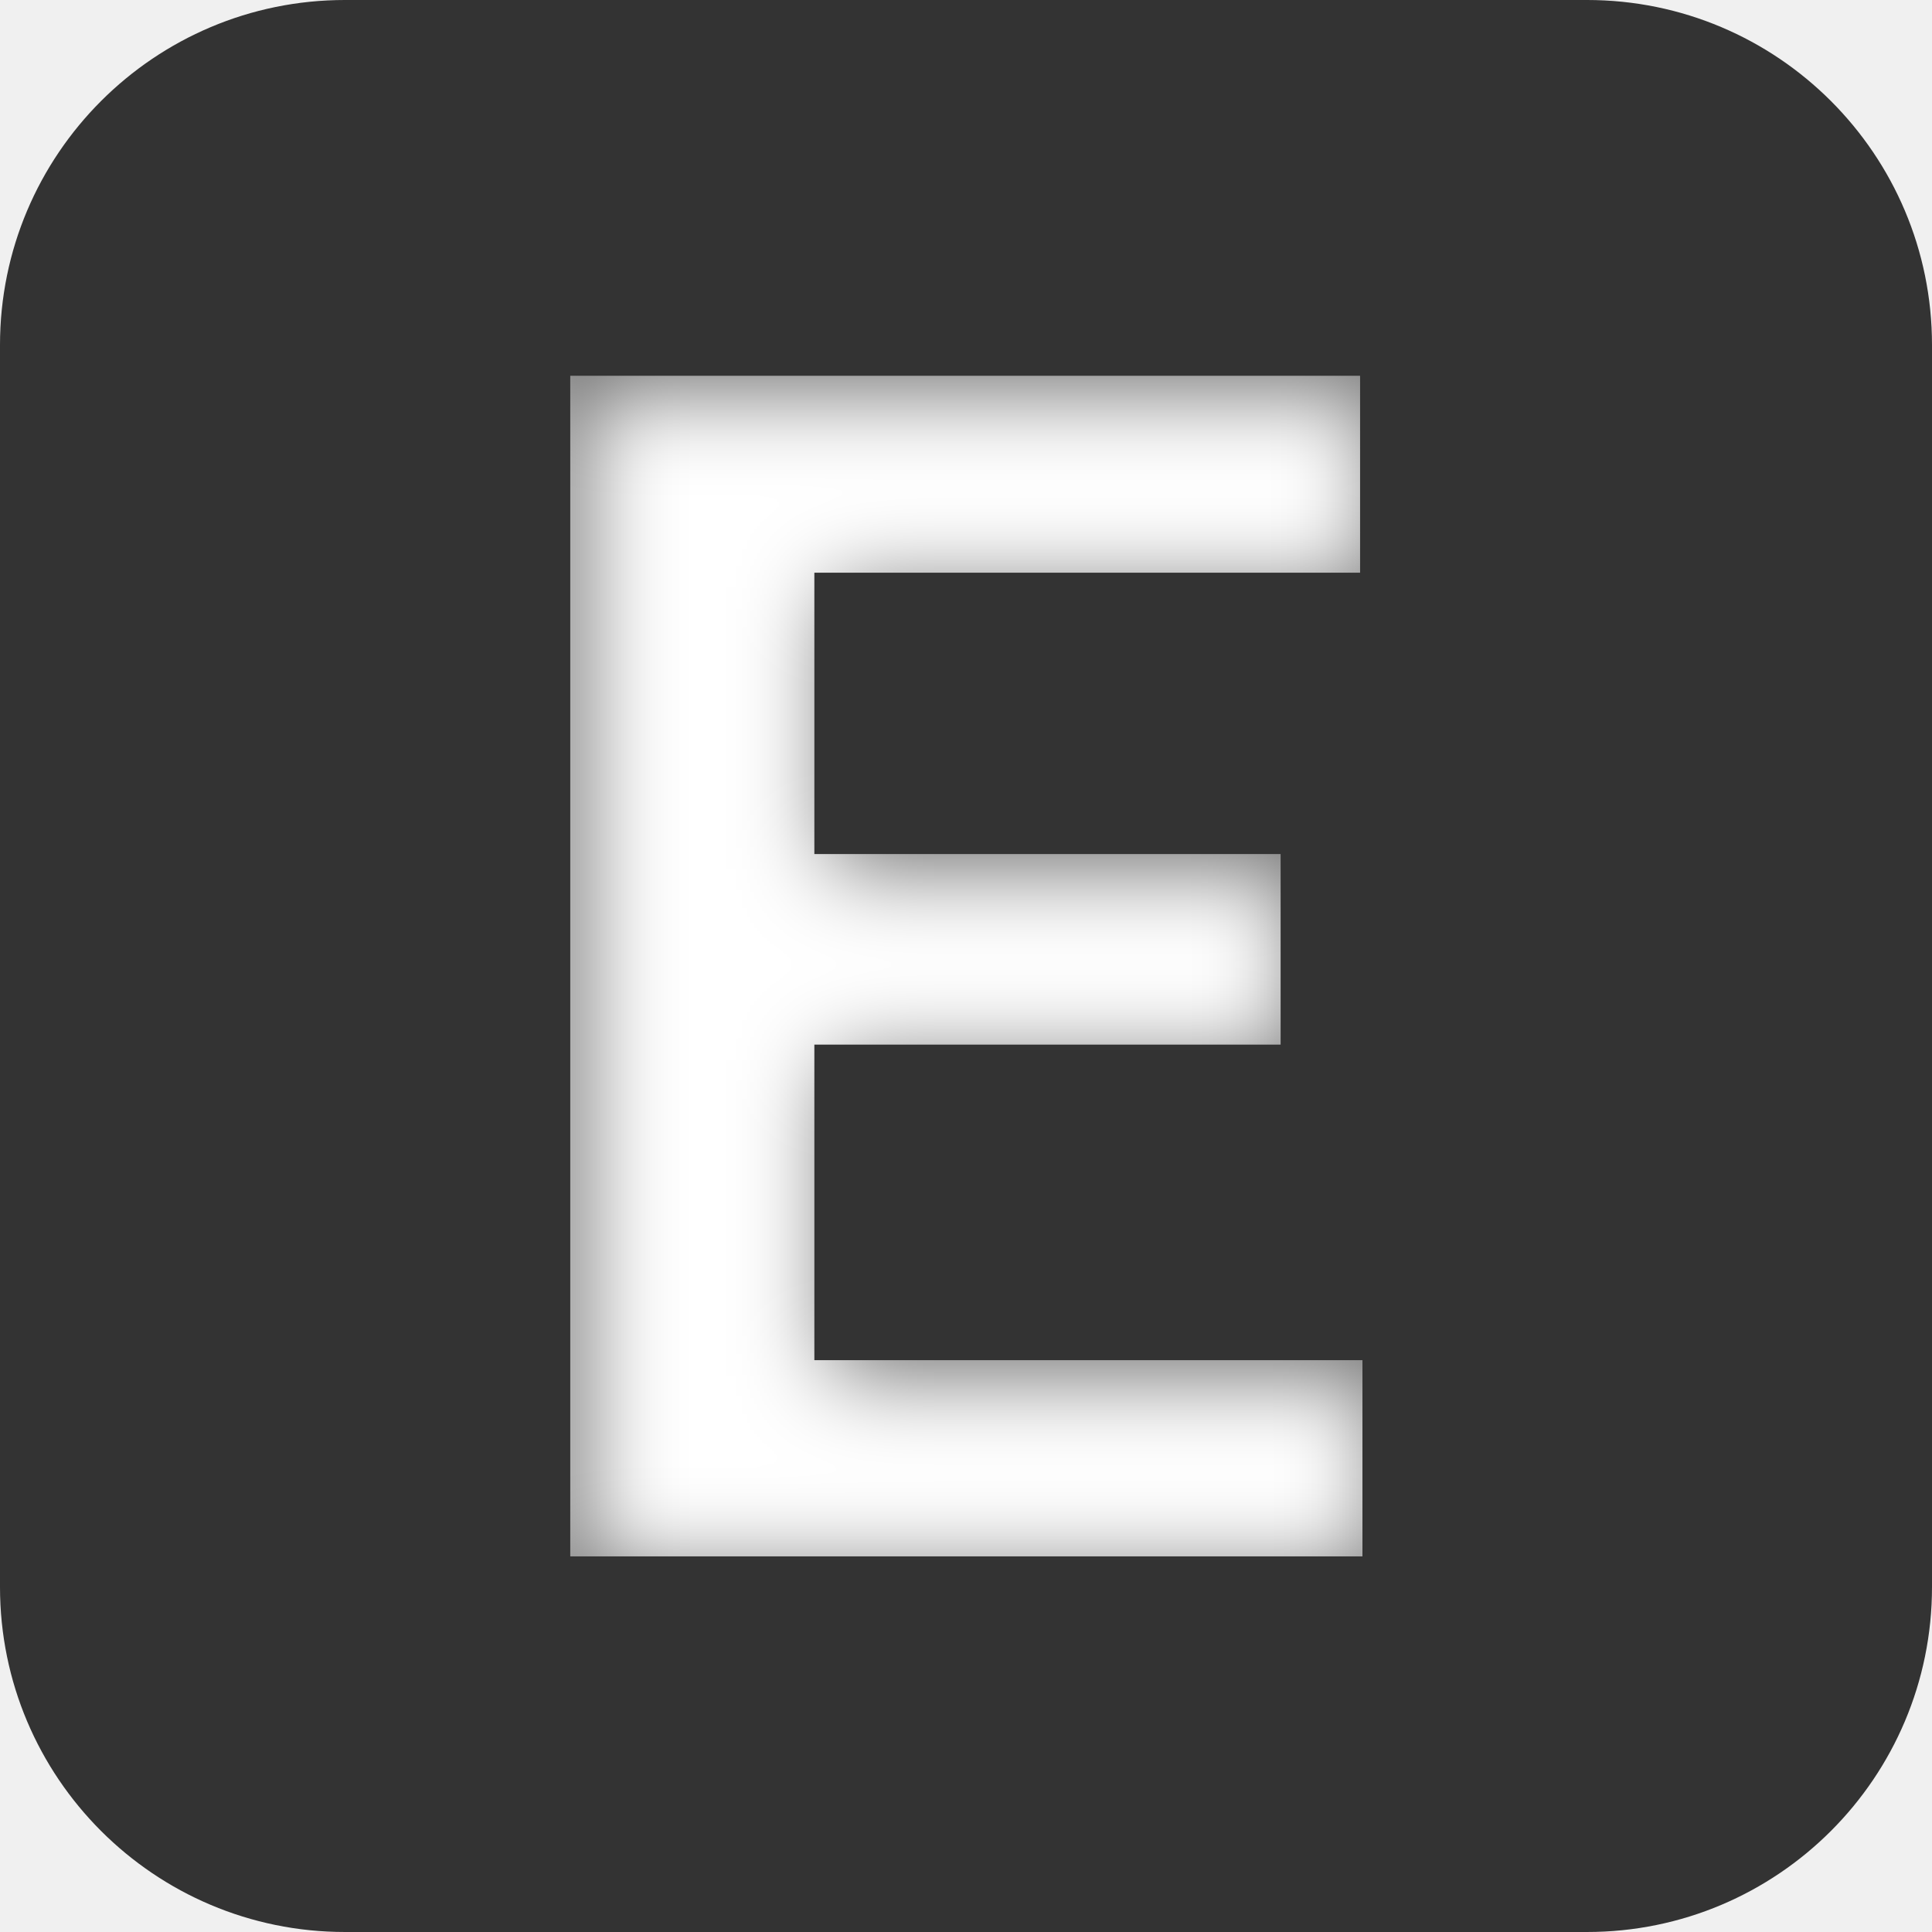
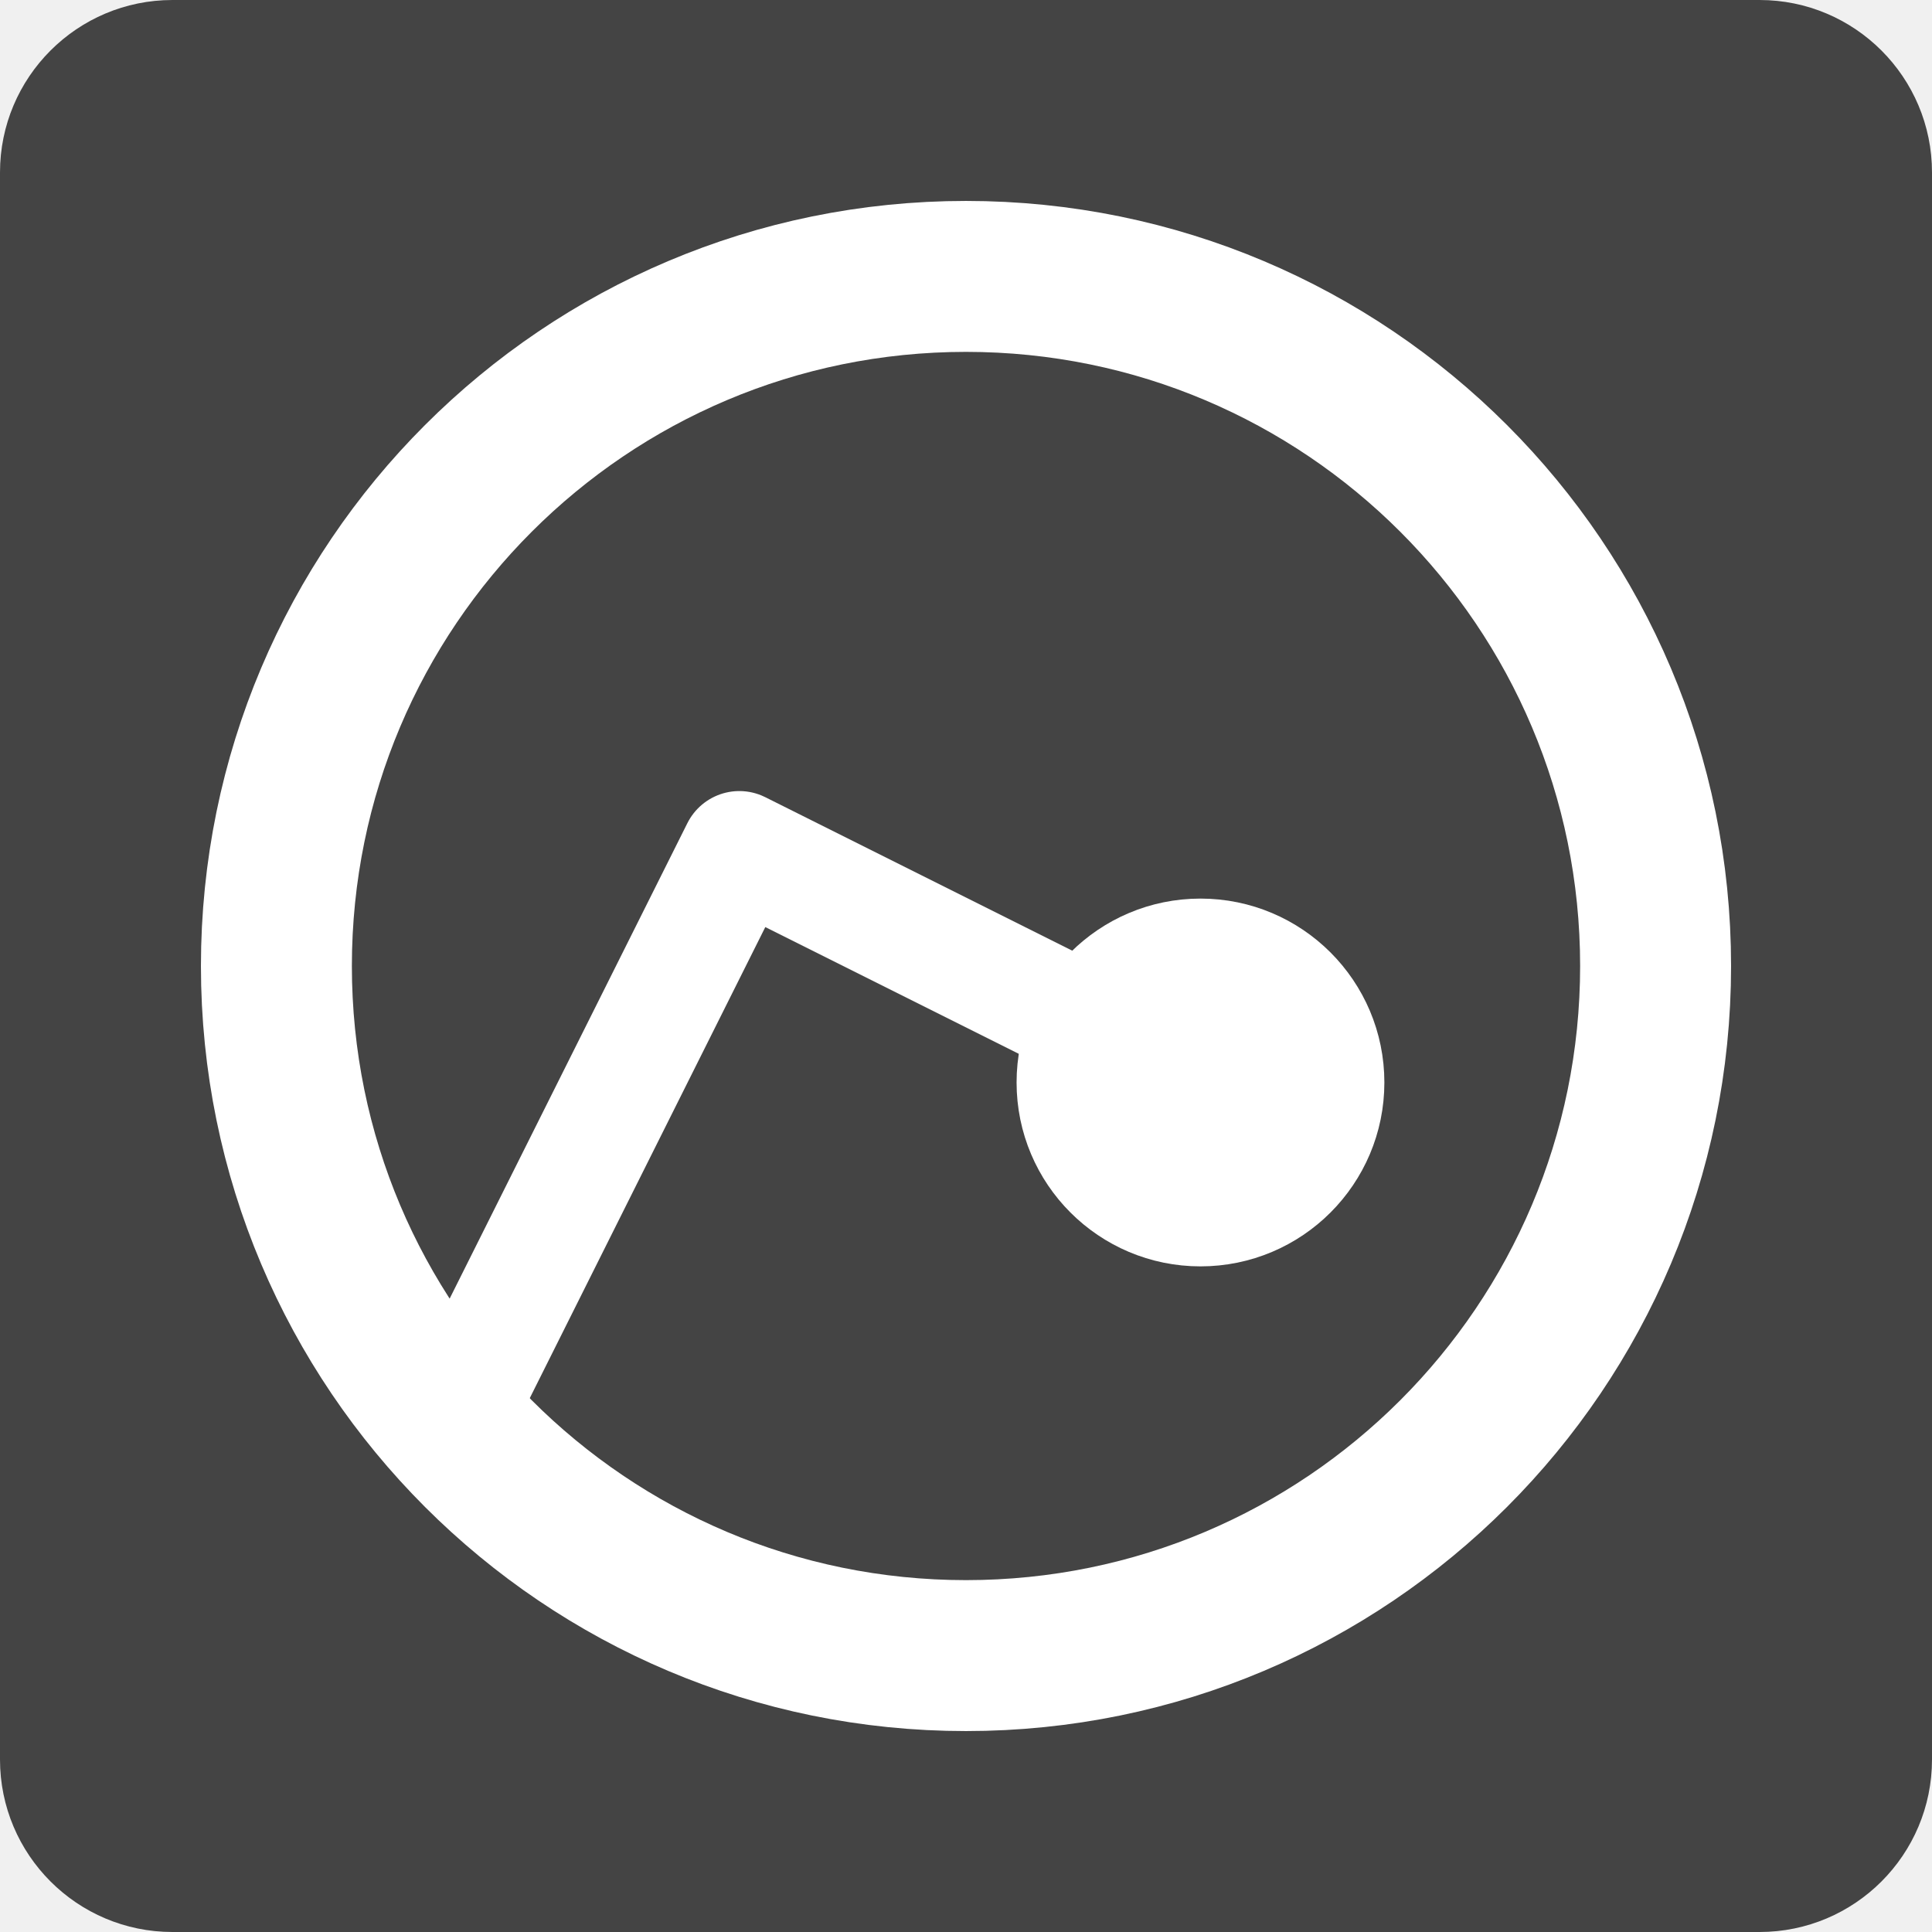
- <svg xmlns="http://www.w3.org/2000/svg" width="128" height="128" viewBox="0 0 128 128" id="svg2" version="1.1">
-   <defs id="defs4">
-     <filter style="color-interpolation-filters:sRGB;" id="filter4234">
-       <feFlood flood-opacity="0.565" flood-color="rgb(0,0,0)" result="flood" id="feFlood4236" />
-       <feComposite in="flood" in2="SourceGraphic" operator="out" result="composite1" id="feComposite4238" />
-       <feGaussianBlur in="composite1" stdDeviation="3" result="blur" id="feGaussianBlur4240" />
-       <feOffset dx="1" dy="1" result="offset" id="feOffset4242" />
-       <feComposite in="offset" in2="SourceGraphic" operator="atop" result="composite2" id="feComposite4244" />
-     </filter>
-   </defs>
-   <g id="layer1" transform="translate(0,-924.3622)">
-     <rect style="opacity:1;fill:#333333;fill-opacity:1;stroke:none;stroke-width:5;stroke-linecap:round;stroke-linejoin:round;stroke-miterlimit:4;stroke-dasharray:none;stroke-dashoffset:0;stroke-opacity:1" id="rect3336" width="128" height="128" x="-128" y="924.362" transform="scale(-1,1)" ry="22.857" />
-     <text xml:space="preserve" style="font-style:normal;font-weight:normal;font-size:110.034px;line-height:125%;font-family:sans-serif;letter-spacing:0px;word-spacing:0px;fill:#ffffff;fill-opacity:1;stroke:none;stroke-width:1px;stroke-linecap:butt;stroke-linejoin:miter;stroke-opacity:1;filter:url(#filter4234)" x="30.797" y="1027.476" id="text4138">
-       <tspan id="tspan4140" x="30.797" y="1027.476" style="font-style:normal;font-variant:normal;font-weight:bold;font-stretch:normal;font-family:Roboto;-inkscape-font-specification:Roboto">E</tspan>
-     </text>
+ <svg xmlns="http://www.w3.org/2000/svg" width="256" height="256" id="svg2" version="1.1">
+   <defs id="defs4" />
+   <g id="layer1" transform="translate(0,-796.3622)">
+     <rect style="fill:#444444;fill-opacity:1;stroke:none" id="rect2987" width="256" height="256" x="0" y="796.362" ry="22.857" />
+     <g id="g4146" transform="translate(2.857147,2.857178)">
+       <circle r="91.375" cy="921.505" cx="125.143" id="path3757" style="fill:none;stroke:#ffffff;stroke-width:20;stroke-miterlimit:4;stroke-dasharray:none;stroke-opacity:1" />
+       <path id="path3761" d="m 57.62,980.995 37.487,-74.974 74.974,37.487" style="fill:none;stroke:#ffffff;stroke-width:15.393;stroke-linecap:butt;stroke-linejoin:round;stroke-miterlimit:4;stroke-dasharray:none;stroke-opacity:1" />
+       <circle r="18.744" cy="936.939" cx="156.212" id="path3763" style="fill:#ffffff;fill-opacity:1;stroke:#ffffff;stroke-width:11.246;stroke-linecap:square;stroke-linejoin:miter;stroke-miterlimit:4;stroke-dasharray:none;stroke-dashoffset:0;stroke-opacity:1" />
+     </g>
  </g>
</svg>
